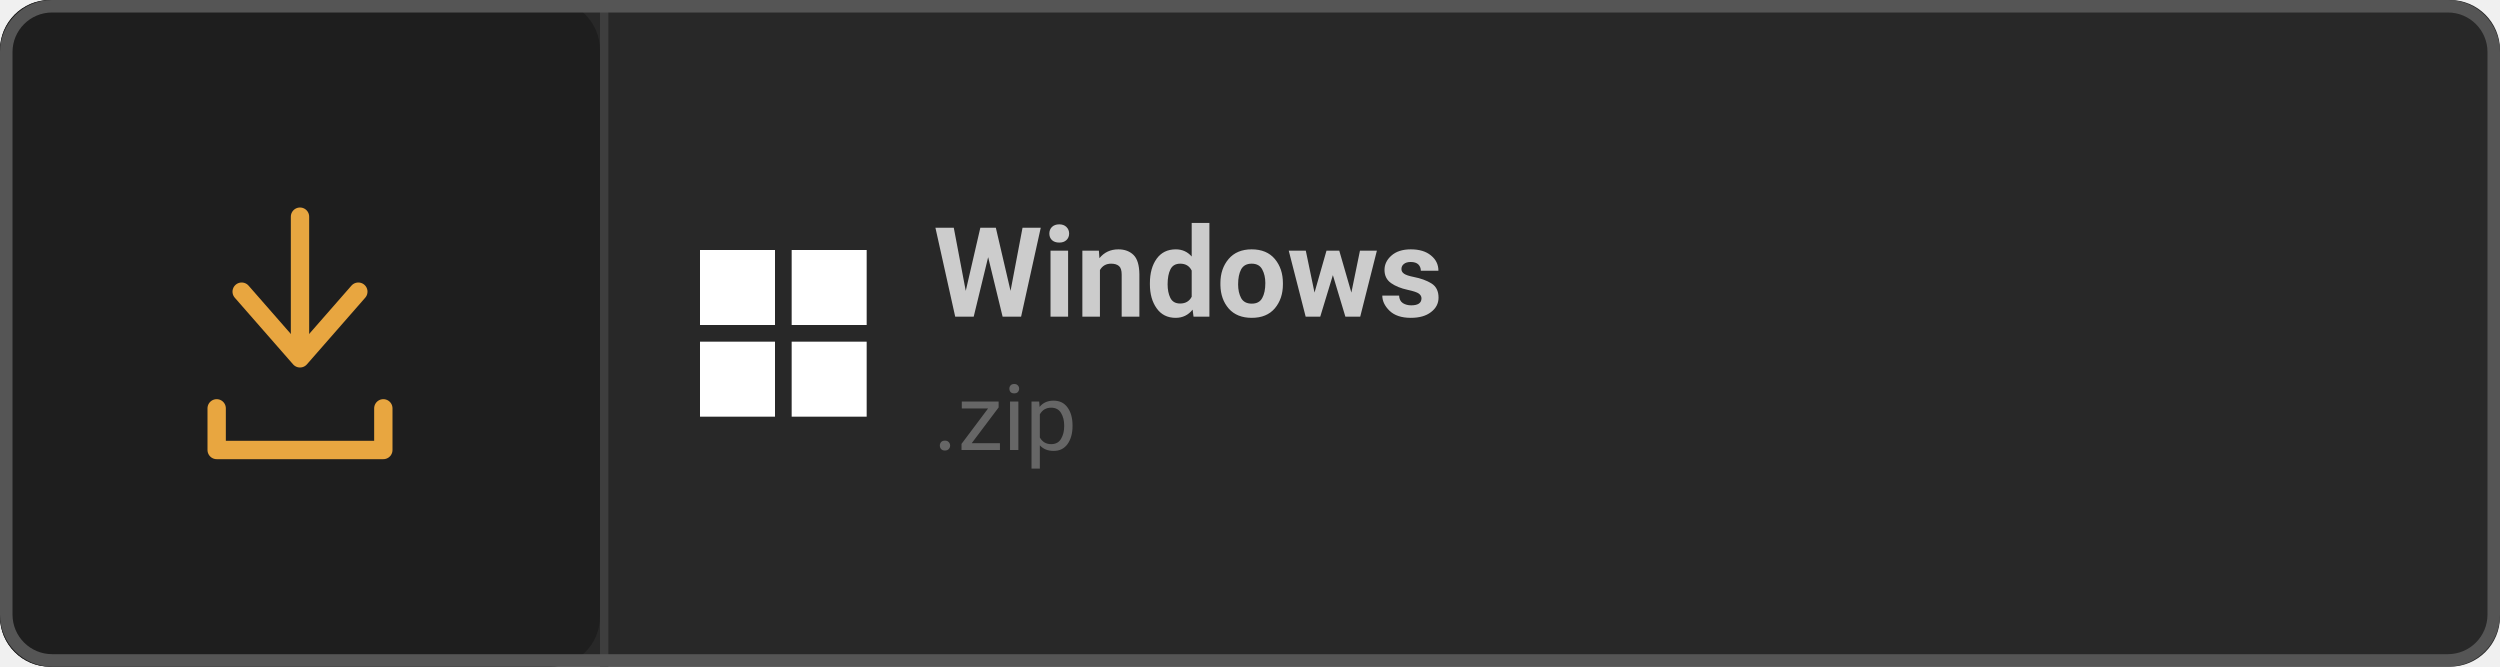
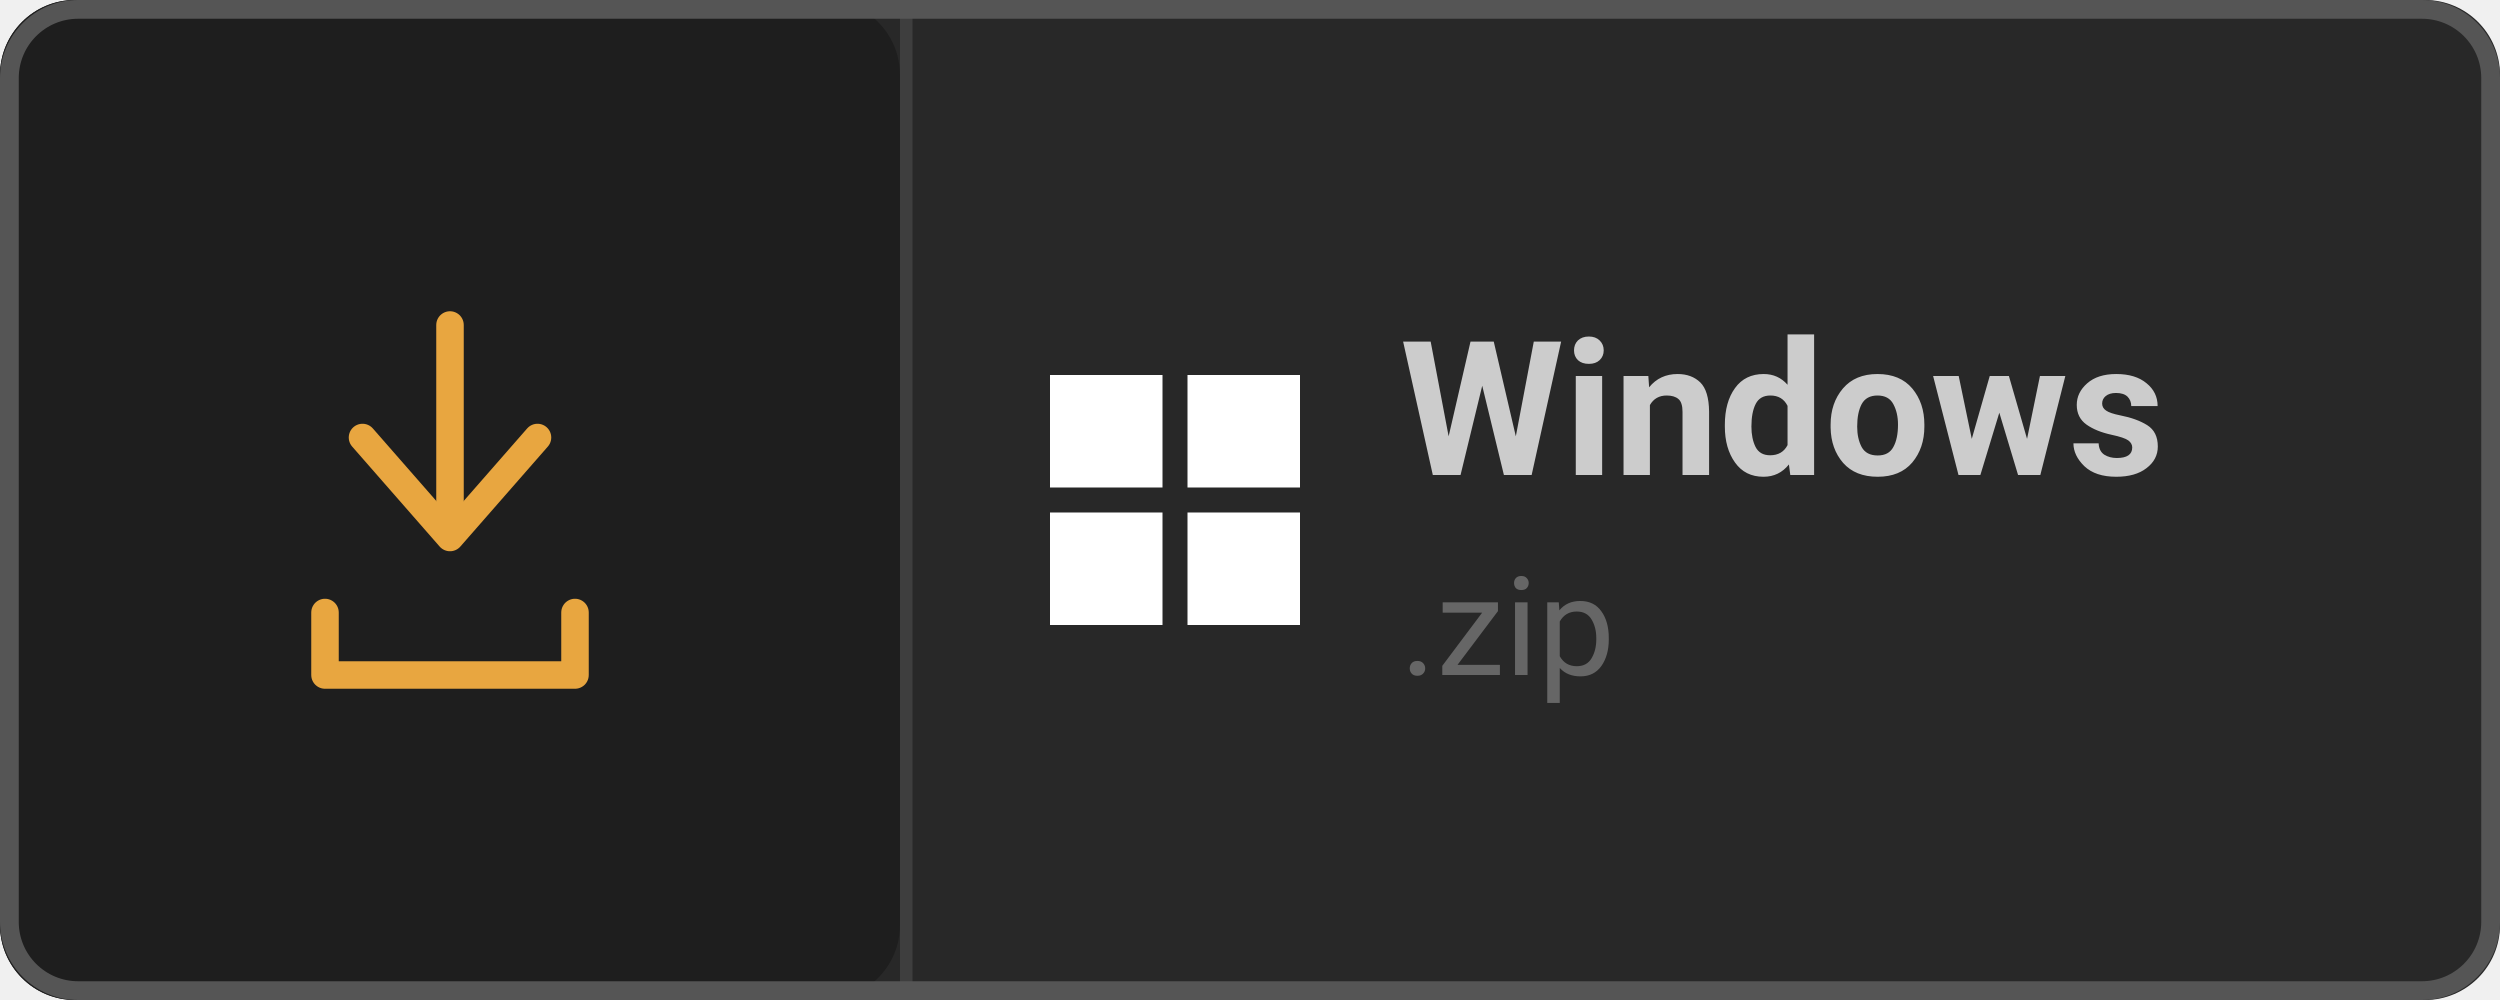
- <svg xmlns="http://www.w3.org/2000/svg" width="300" height="80" viewBox="0 0 300 80" role="img" aria-label="Download for Windows">
+ <svg xmlns="http://www.w3.org/2000/svg" width="200" height="80" viewBox="0 0 200 80" role="img" aria-label="Download for Windows">
  <defs>
    <clipPath id="left-cell-win">
      <rect width="72" height="80" rx="6" />
    </clipPath>
  </defs>
-   <rect width="300" height="80" rx="6" fill="#282828" />
+   <rect width="200" height="80" rx="6" fill="#282828" />
  <rect width="72" height="80" fill="#1e1e1e" clip-path="url(#left-cell-win)" />
  <line x1="72.5" y1="0" x2="72.5" y2="80" stroke="#3e3e3e" stroke-width="1" />
  <g transform="translate(36,40)" stroke="#e8a640" stroke-width="2.2" stroke-linecap="round" stroke-linejoin="round" fill="none">
    <line x1="0" y1="-14" x2="0" y2="1" />
    <polyline points="-7,-5 0,3 7,-5" />
    <path d="M-10,9 L-10,14 L10,14 L10,9" />
  </g>
  <rect x="84" y="30" width="9" height="9" fill="white" />
  <rect x="95" y="30" width="9" height="9" fill="white" />
  <rect x="84" y="41" width="9" height="9" fill="white" />
  <rect x="95" y="41" width="9" height="9" fill="white" />
  <text x="112" y="38" font-family="system-ui,-apple-system,'Segoe UI',Roboto,Arial,sans-serif" font-size="15" font-weight="700" fill="#cccccc">Windows</text>
  <text x="112" y="54" font-family="system-ui,-apple-system,'Segoe UI',Roboto,Arial,sans-serif" font-size="11" fill="#666666">.zip</text>
-   <rect x="0.75" y="0.75" width="298.5" height="78.5" rx="5.5" fill="none" stroke="#555555" stroke-width="1.5" />
+   <rect x="0.75" y="0.75" width="198.5" height="78.5" rx="5.5" fill="none" stroke="#555555" stroke-width="1.5" />
</svg>
